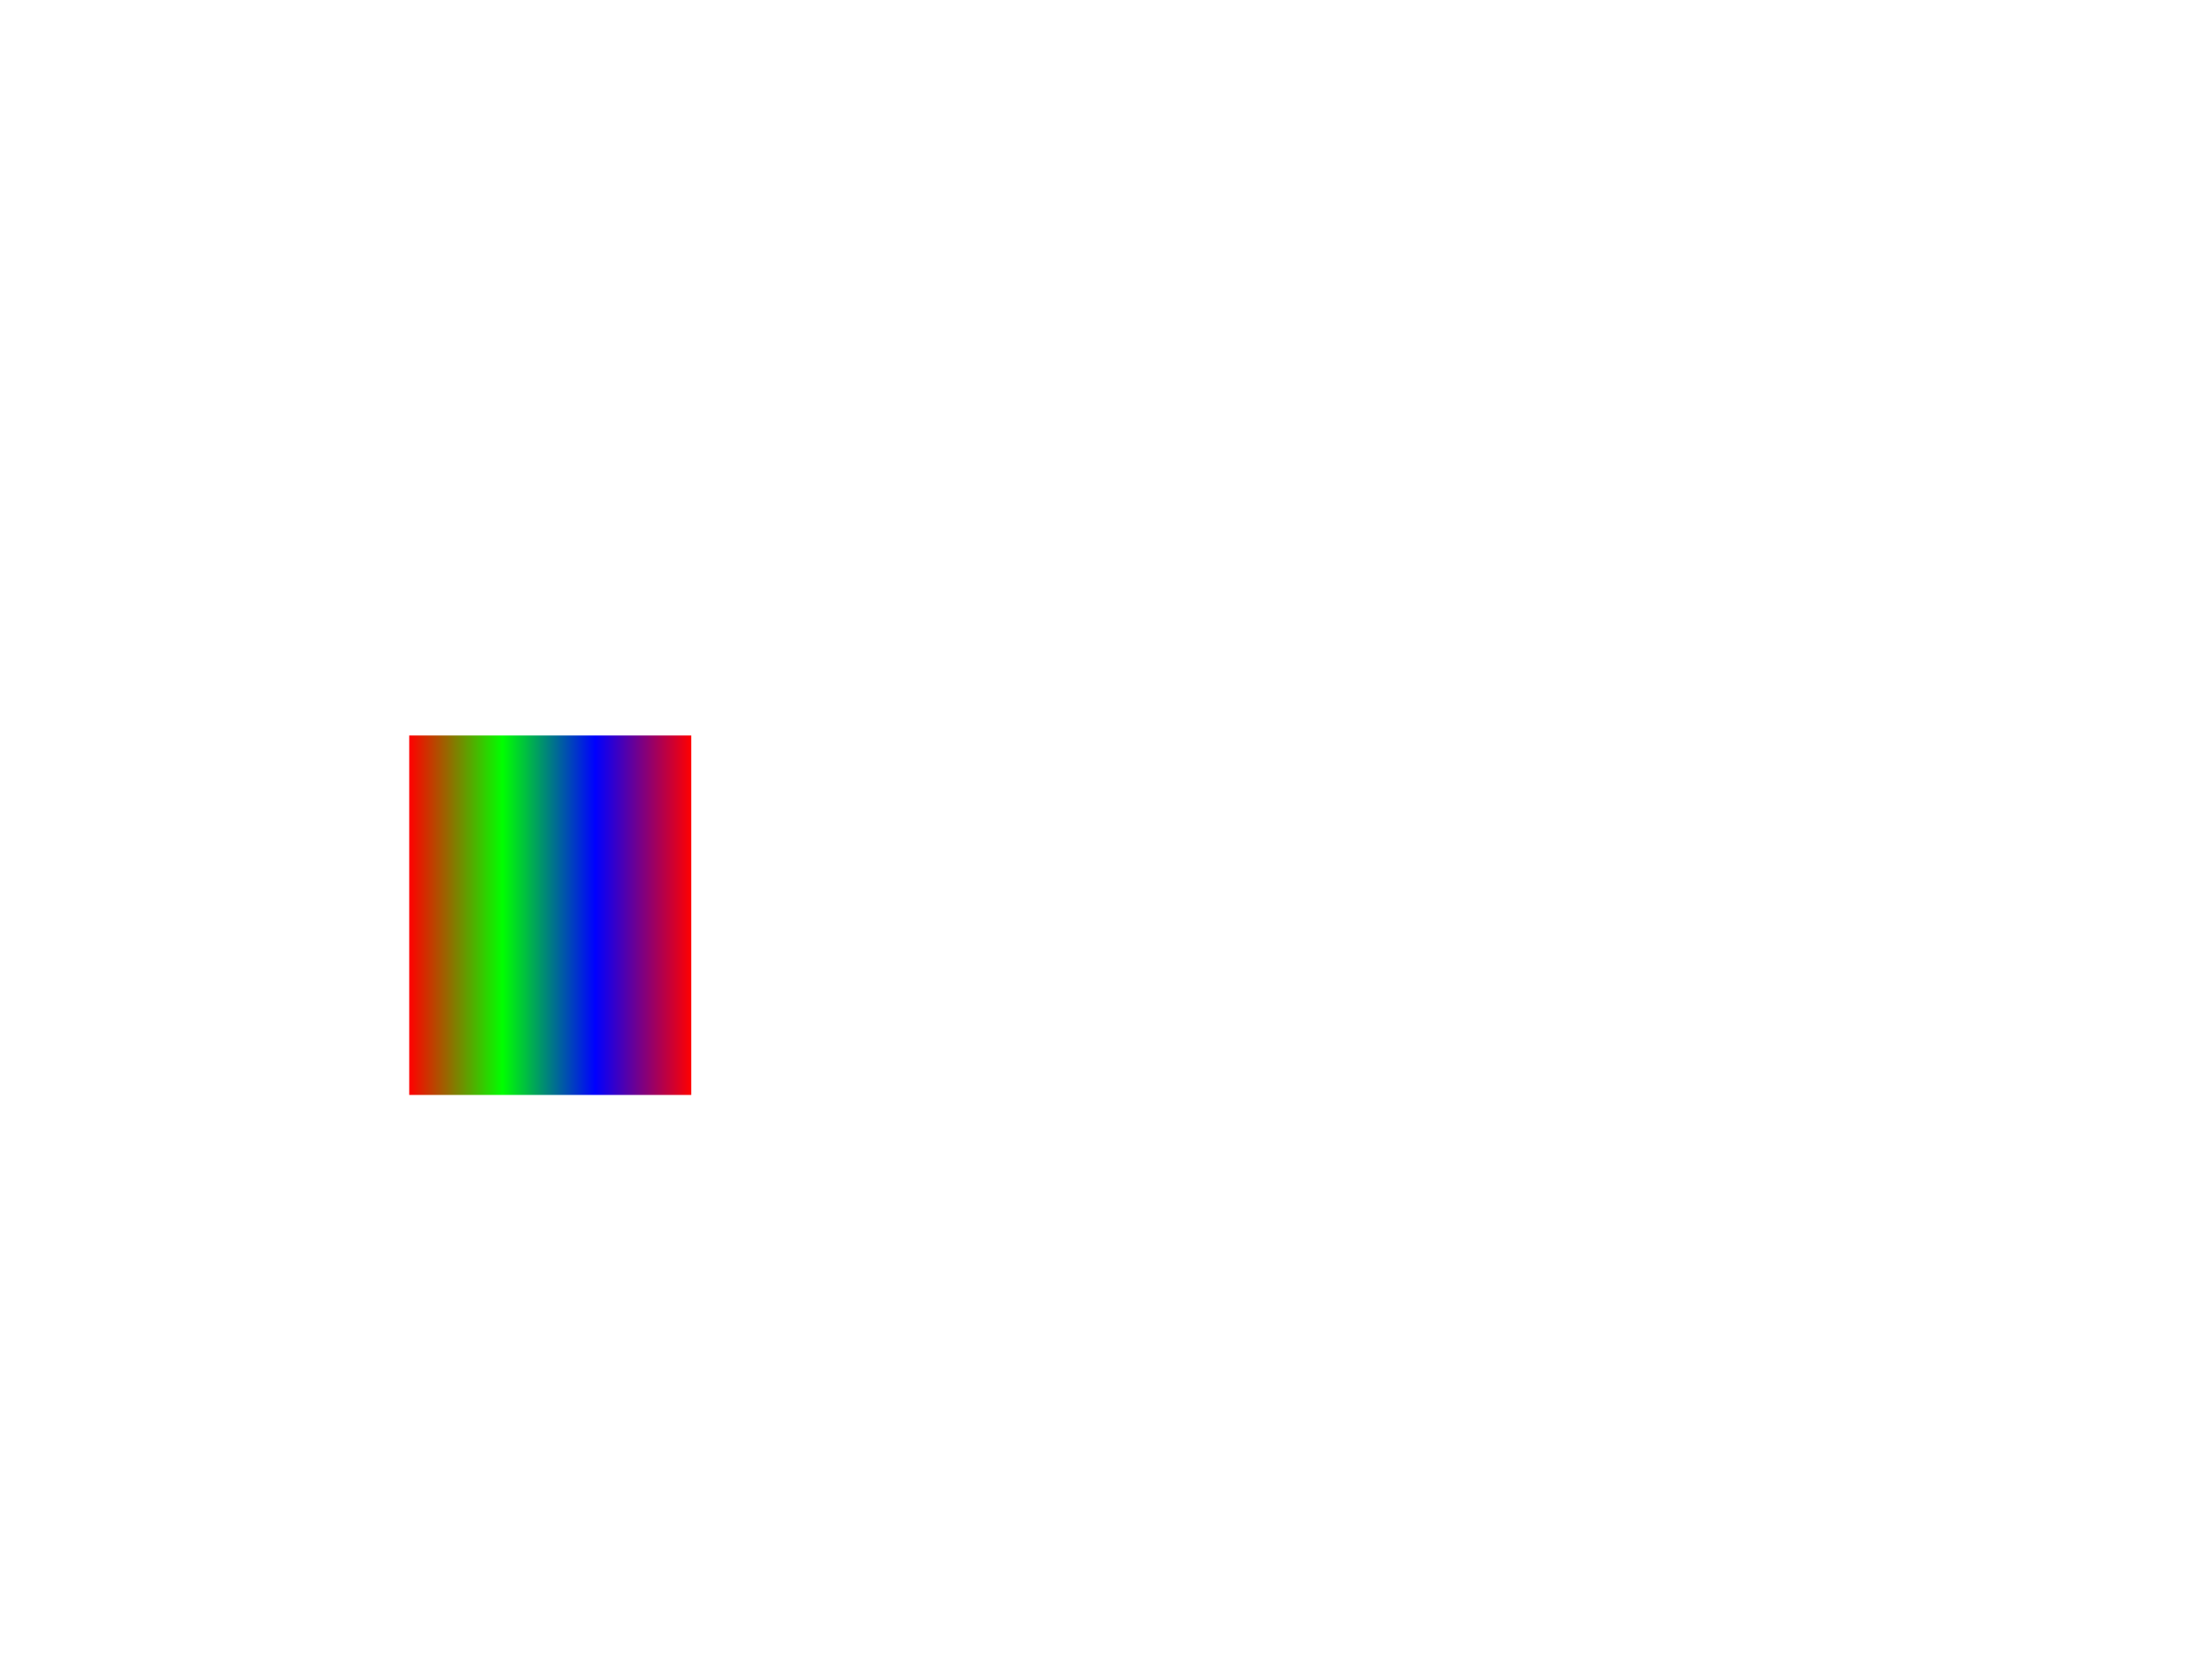
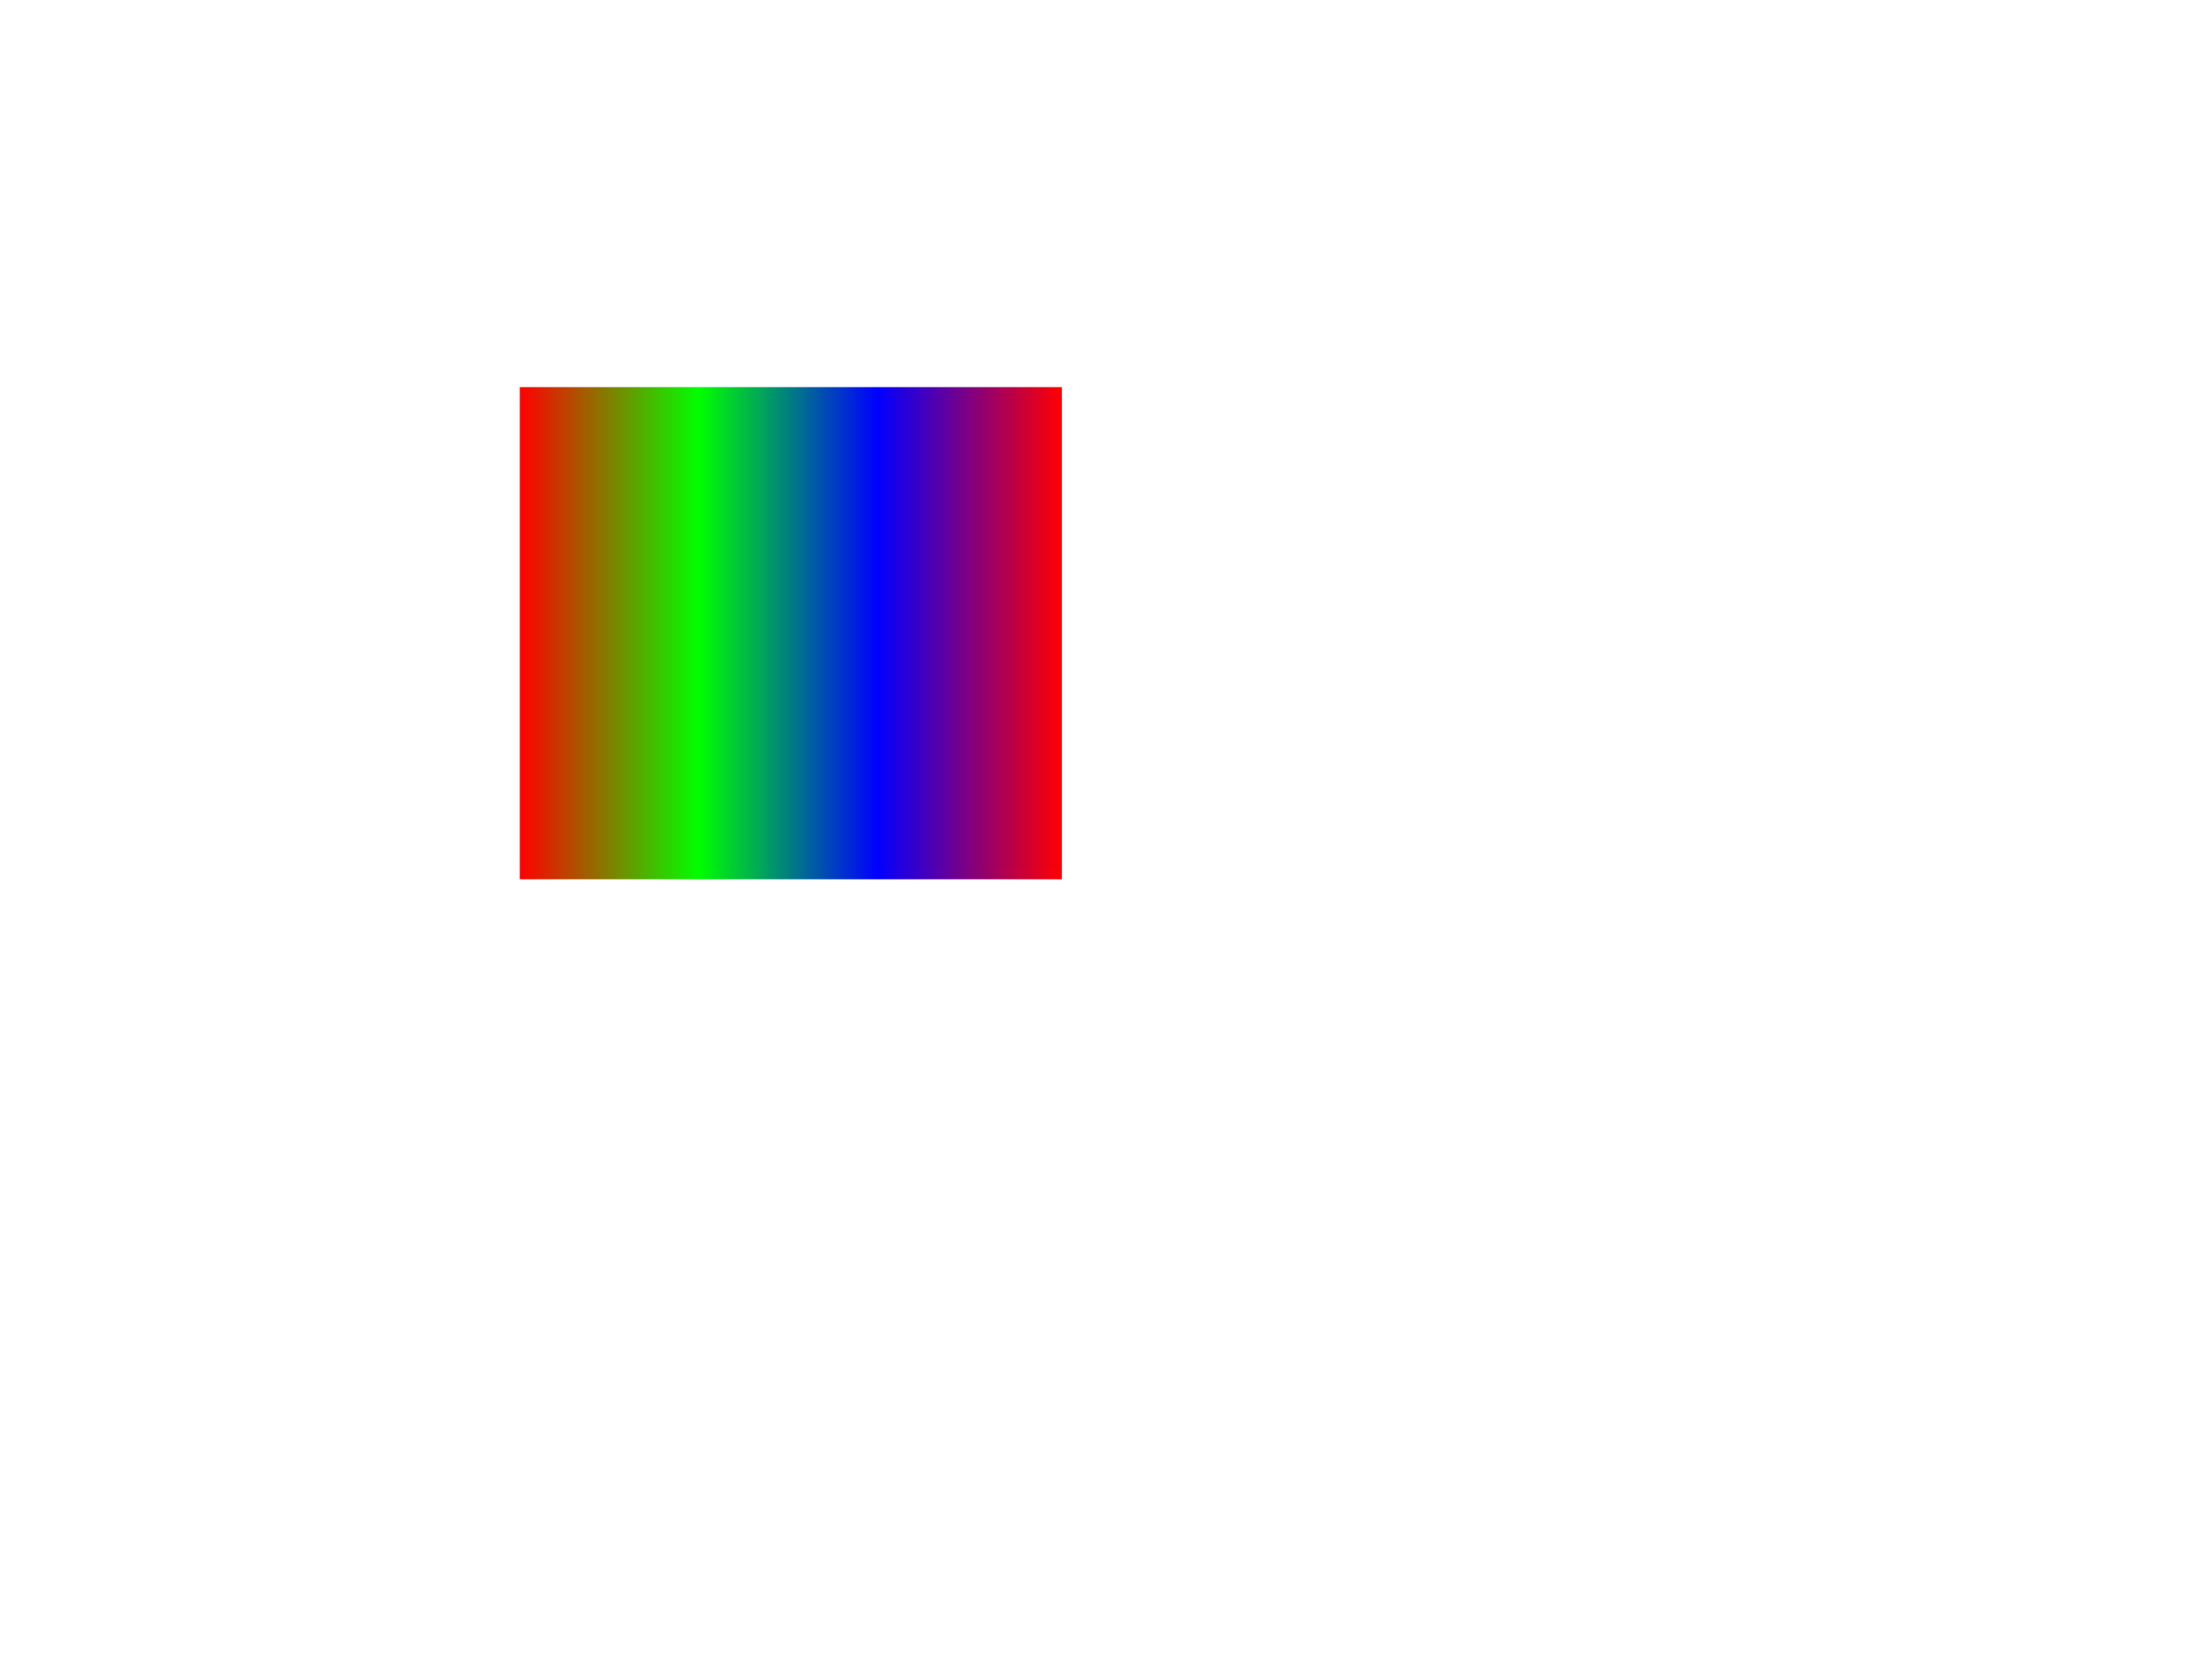
<svg xmlns="http://www.w3.org/2000/svg" width="400" height="300" viewBox="0 0 400 300">
+   <defs>
+     <linearGradient id="gradient-6840b8729b1f5-0c6f5090b14aa10537fe6f595df85569" x1="0%" y1="0%" x2="100%" y2="0%">
+       <stop offset="0%" stop-color="#ff0000" />
+       <stop offset="33%" stop-color="#00ff00" />
+       <stop offset="66%" stop-color="#0000ff" />
+       <stop offset="100%" stop-color="#ff0000" />
+     </linearGradient>
+   </defs>
  <rect width="100%" height="100%" fill="#ffffff" />
-   <g id="layer-" transform="translate(74, 133) rotate(0, 25.5, 32.5) scale(1, 1)" data-layer-id="" data-layer-properties="{&quot;shapeType&quot;:&quot;rectangle&quot;,&quot;fill&quot;:{&quot;type&quot;:&quot;linear&quot;,&quot;colors&quot;:[{&quot;color&quot;:&quot;#ff0000&quot;,&quot;stop&quot;:0},{&quot;color&quot;:&quot;#00ff00&quot;,&quot;stop&quot;:0.33},{&quot;color&quot;:&quot;#0000ff&quot;,&quot;stop&quot;:0.66},{&quot;color&quot;:&quot;#ff0000&quot;,&quot;stop&quot;:1}],&quot;angle&quot;:45}}">
-     <rect x="0" y="0" width="51" height="65" fill="url(#gradient-684079386af1d-0c6f5090b14aa10537fe6f595df85569)" data-layer-type="shape">
-       <defs>
-         <linearGradient id="gradient-684079386af1d-0c6f5090b14aa10537fe6f595df85569" x1="0%" y1="0%" x2="100%" y2="0%">
-           <stop offset="0%" stop-color="#ff0000" />
-           <stop offset="33%" stop-color="#00ff00" />
-           <stop offset="66%" stop-color="#0000ff" />
-           <stop offset="100%" stop-color="#ff0000" />
-         </linearGradient>
-       </defs>
-     </rect>
+   <g id="layer-" transform="translate(94, 70) rotate(0, 49, 44.5) scale(1, 1)" data-layer-id="">
+     <rect x="0" y="0" width="98" height="89" fill="url(#gradient-6840b8729b1f5-0c6f5090b14aa10537fe6f595df85569)" data-layer-type="shape" />
  </g>
</svg>
